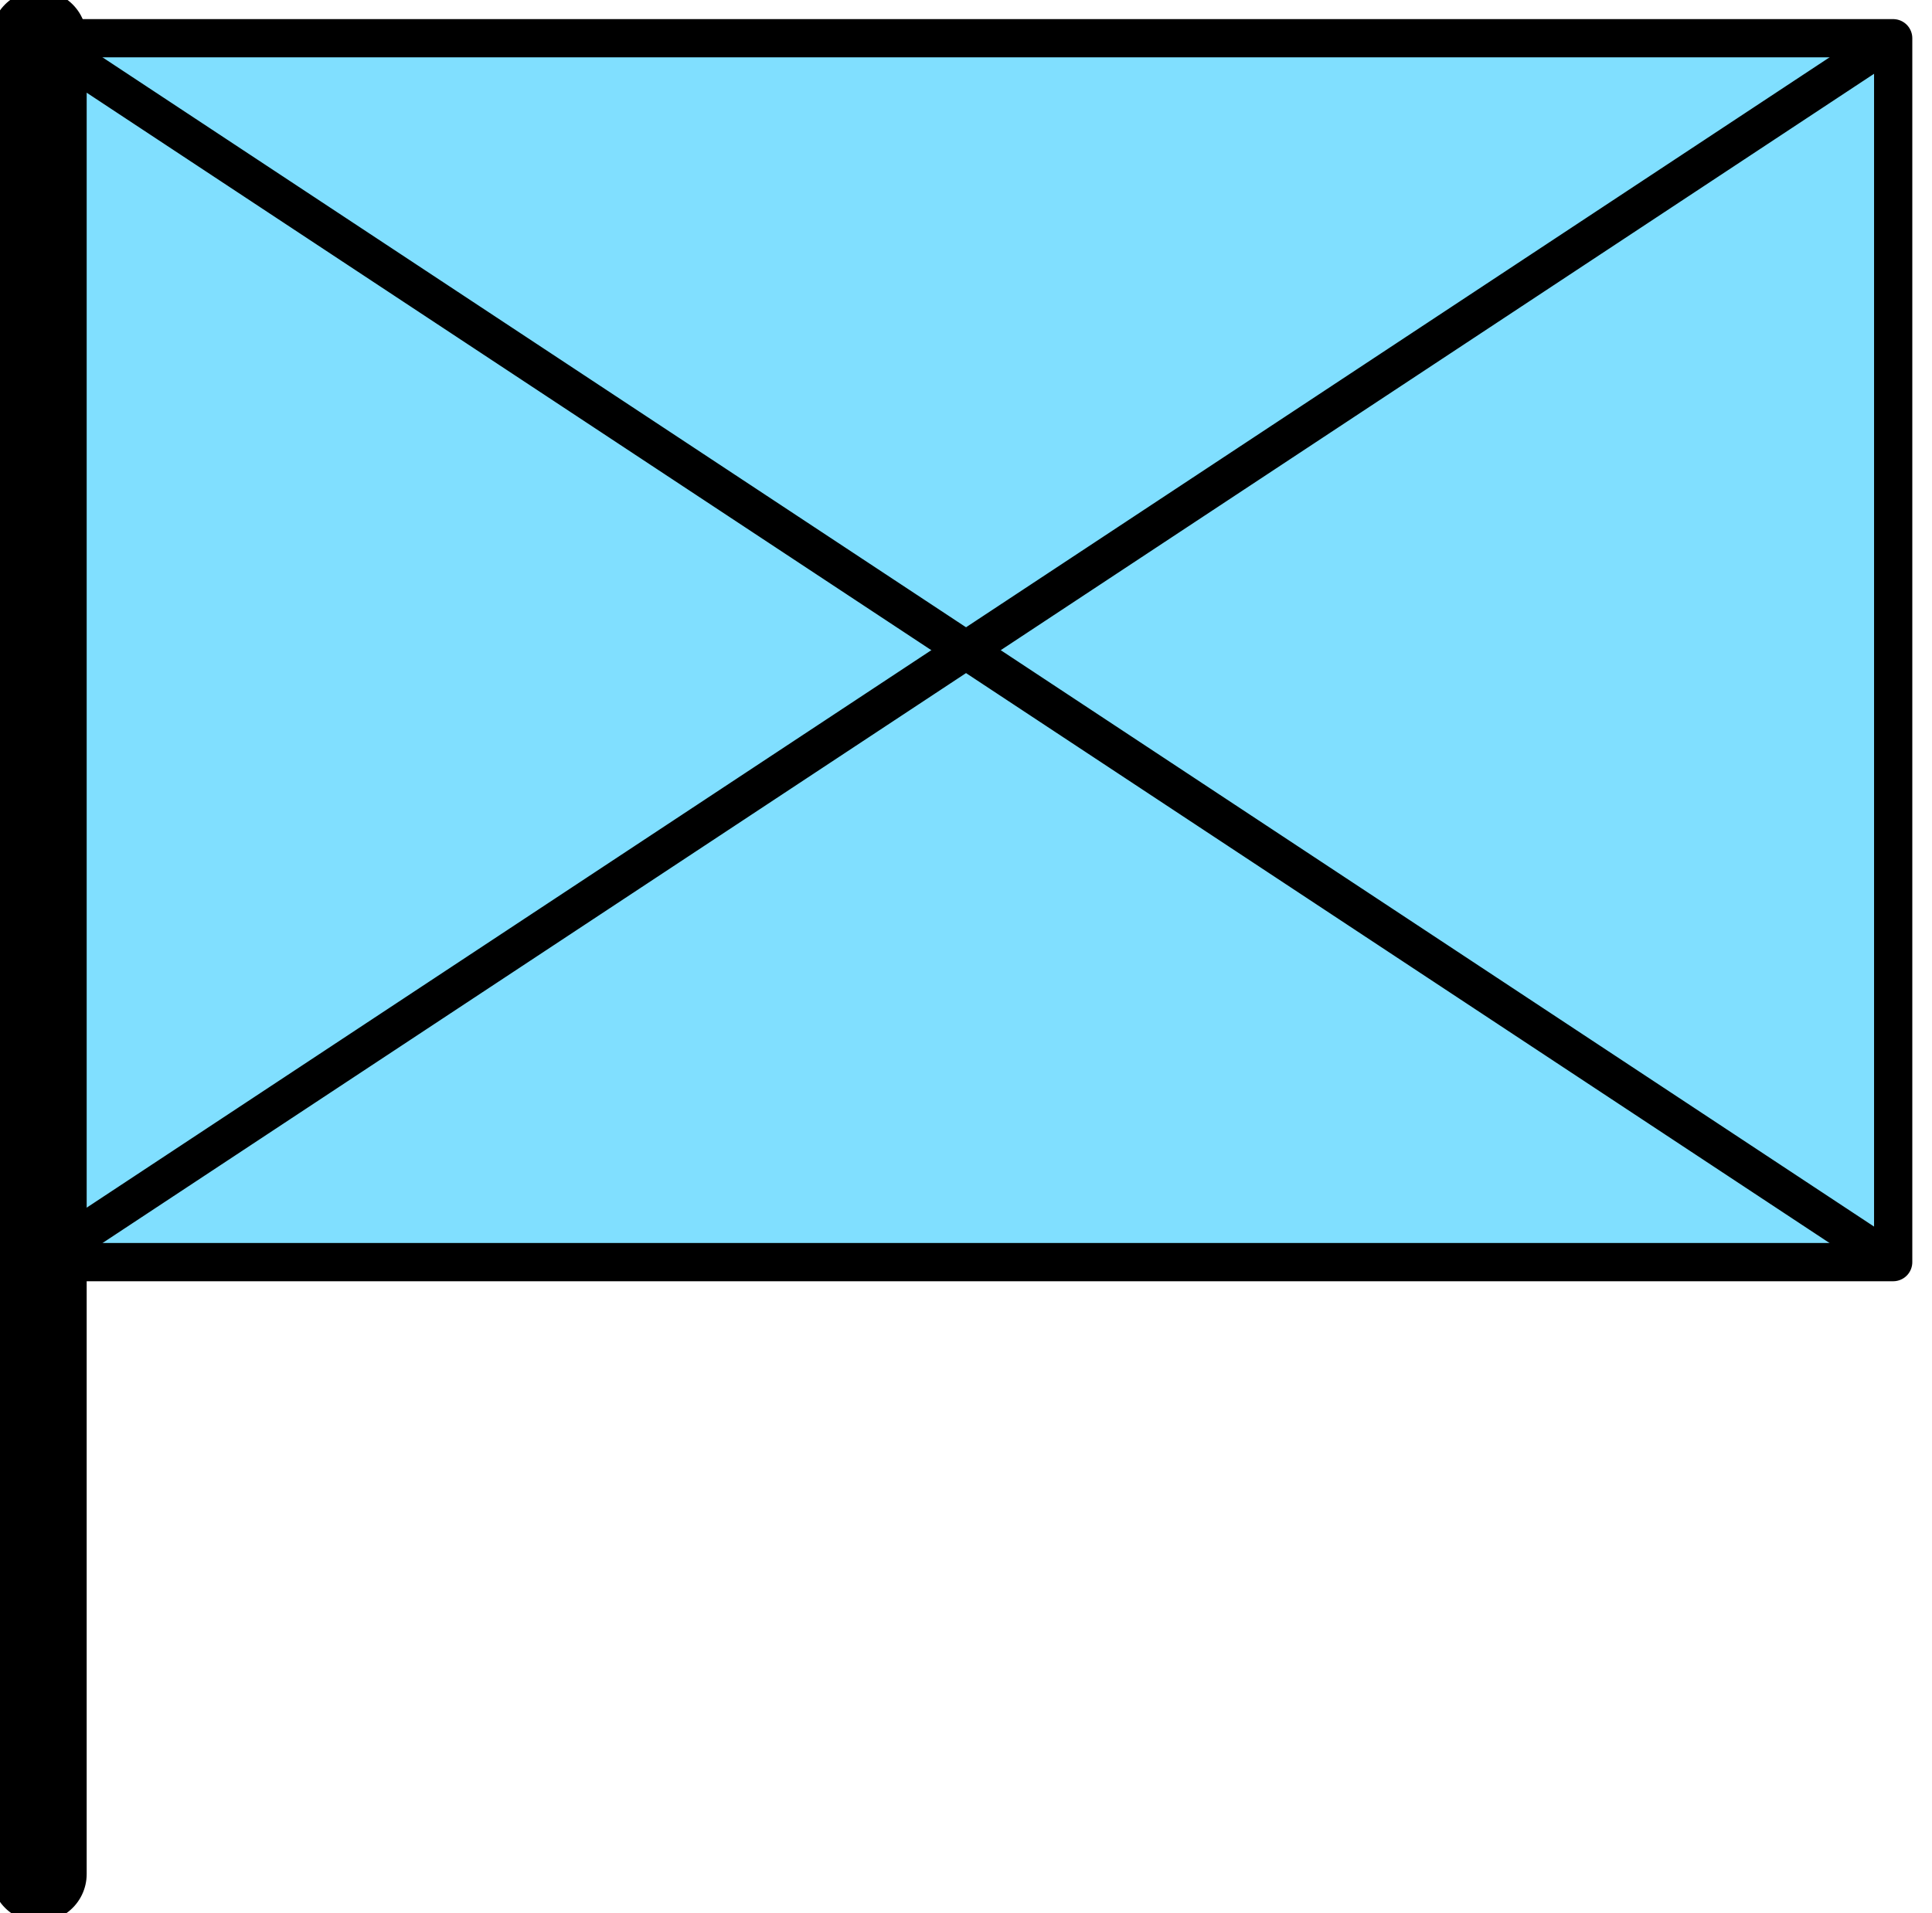
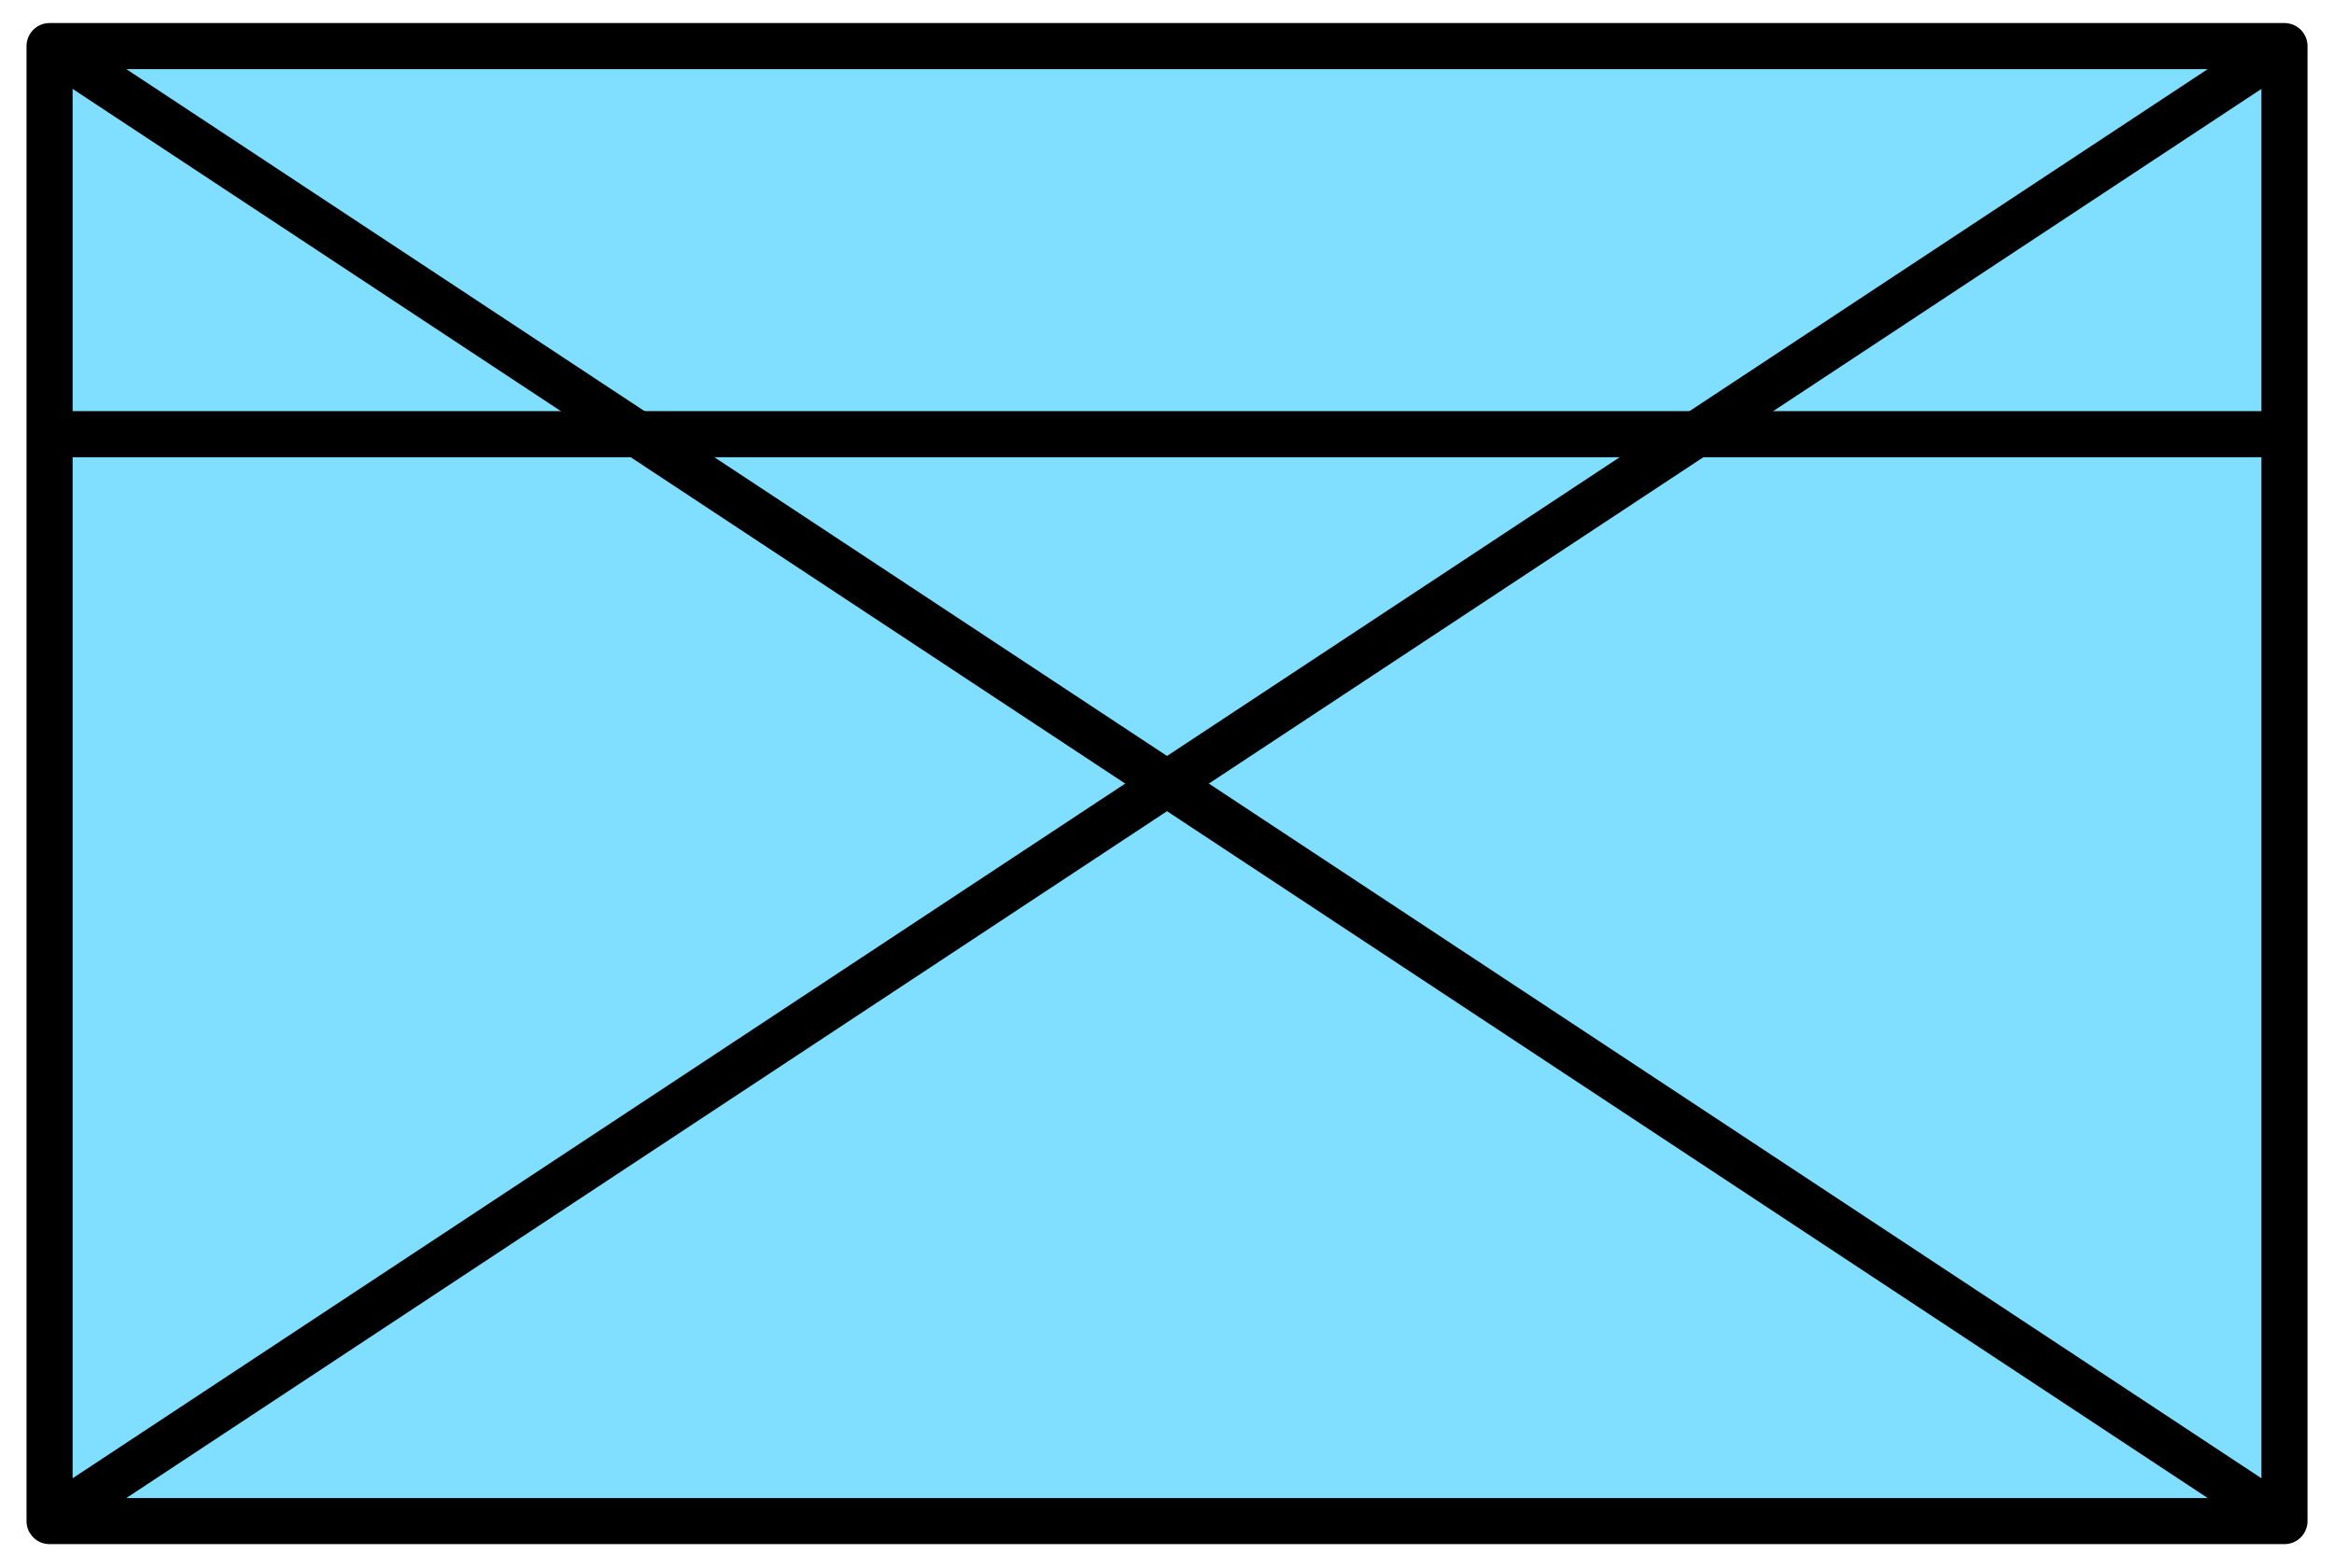
- <svg xmlns="http://www.w3.org/2000/svg" height="199" viewBox="7.158 15.875 53.417 52.917" width="201">
+ <svg xmlns="http://www.w3.org/2000/svg" height="135" viewBox="7.158 15.875 53.417 35.983" width="201">
  <g display="inline">
    <path d="m8.217 16.933h51.3v33.867h-51.3z" fill="#80dfff" stop-color="#000000" />
    <path d="m8.217 16.933h51.3v33.867h-51.3z" fill="none" stop-color="#000000" stroke="#000000" stroke-linejoin="round" stroke-width="1.058" />
  </g>
  <g display="inline" opacity="1">
    <path d="m8.217 16.933  51.3 33.867" fill="none" stop-color="#000000" stroke="#000000" stroke-width="1.058" />
    <path d="m59.517 16.933 -51.3 33.867" fill="none" stop-color="#000000" stroke="#000000" stroke-width="1.058" />
  </g>
-   <path d="m8.217 16.933  v50.8" display="inline" fill="none" opacity="1" stop-color="#000000" stroke="#000000" stroke-linecap="round" stroke-linejoin="round" stroke-width="2.646" />
+   <path d="m59.517 25.844 h-51.3" display="inline" fill="none" opacity="1" stop-color="#000000" stroke="#000000" stroke-width="1.058" />
</svg>
